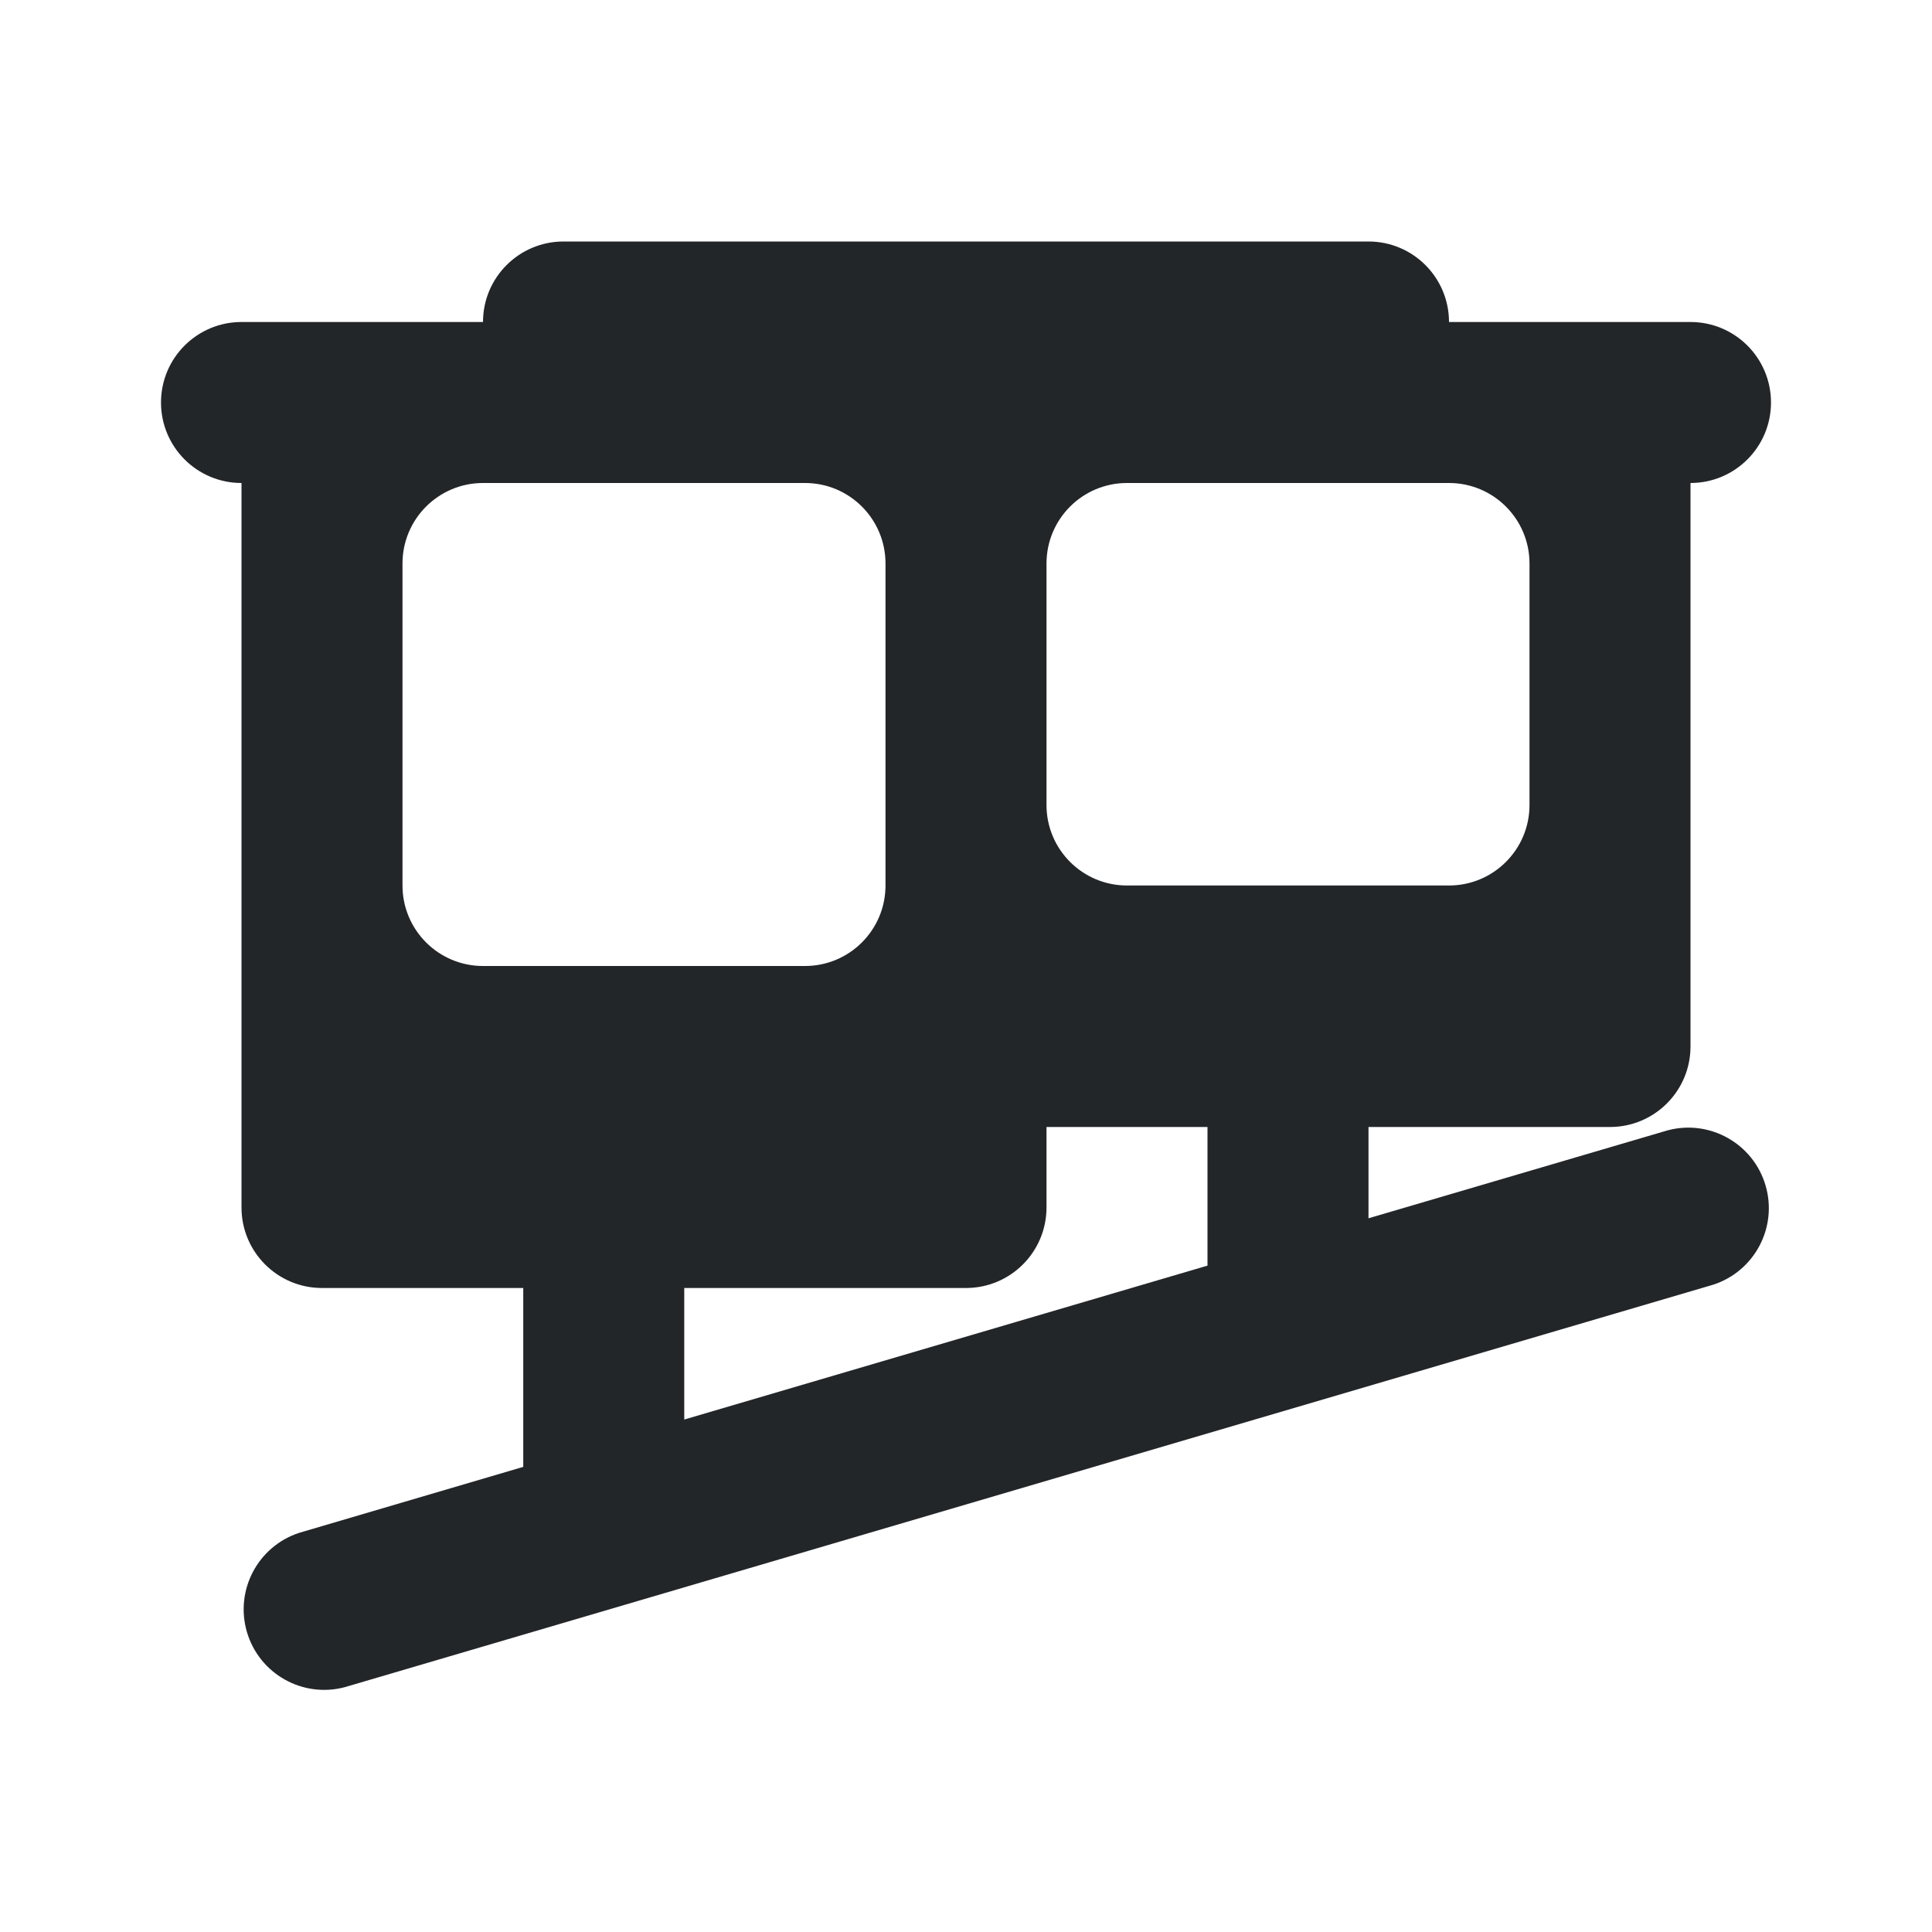
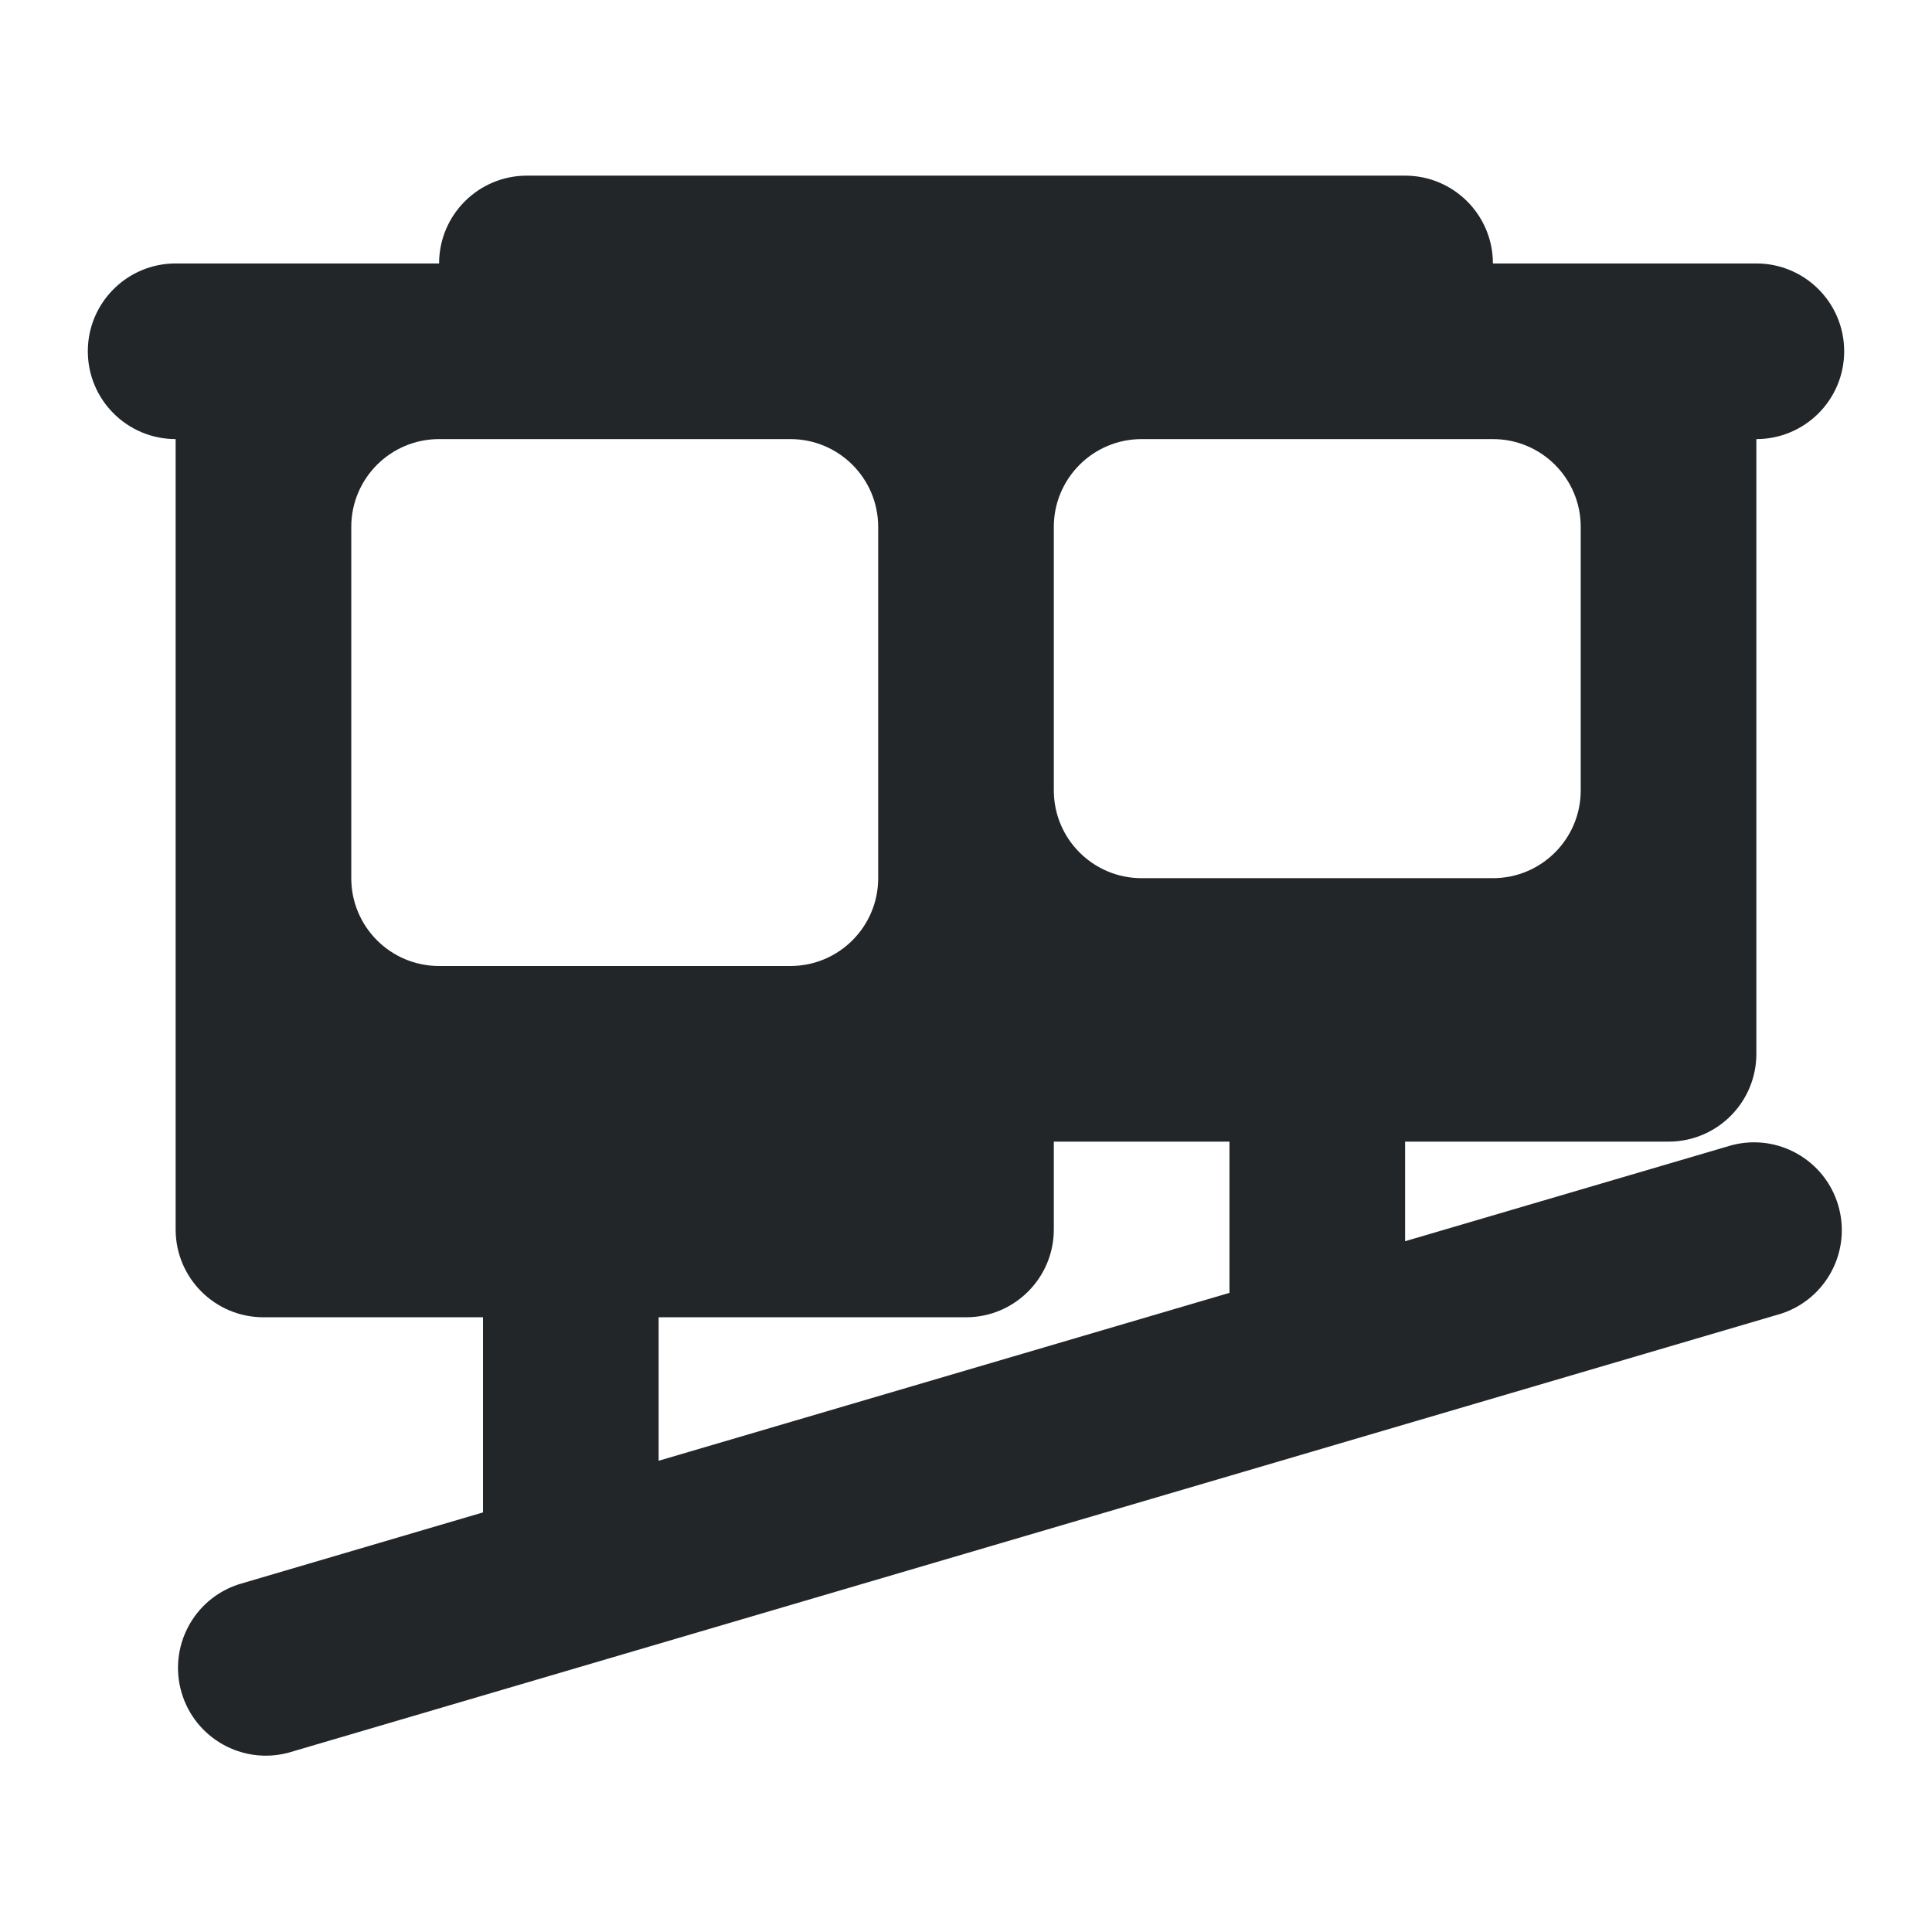
- <svg xmlns="http://www.w3.org/2000/svg" fill="none" viewBox="0 0 24 24">
+ <svg xmlns="http://www.w3.org/2000/svg" fill="none" viewBox="0 0 22 22">
  <defs>
-     <style type="text/css" id="current-color-scheme">
-       .ColorScheme-Text { color: #232629; }
-     </style>
+     <style id="current-color-scheme" type="text/css">.ColorScheme-Text { color: #232629; }</style>
  </defs>
-   <path fill-rule="evenodd" d="M7 3a1 1 0 0 0-1 1H3a1 1 0 0 0 0 2v9a1 1 0 0 0 1 1h2.5v2.222l-2.782.819a1 1 0 0 0 .564 1.918l17-5a1 1 0 0 0-.564-1.918L17 15.134V14h3a1 1 0 0 0 1-1V6a1 1 0 1 0 0-2h-3a1 1 0 0 0-1-1zm8 11h-2v1a1 1 0 0 1-1 1H8.5v1.634l6.5-1.912zm-4-7v4a1 1 0 0 1-1 1H6a1 1 0 0 1-1-1V7a1 1 0 0 1 1-1h4a1 1 0 0 1 1 1m3 4a1 1 0 0 1-1-1V7a1 1 0 0 1 1-1h4a1 1 0 0 1 1 1v3a1 1 0 0 1-1 1z" clip-rule="evenodd" style="fill:currentColor" class="ColorScheme-Text" />
+   <path class="ColorScheme-Text" d="M6 2a1 1 0 0 0-1 1H2a1 1 0 0 0 0 2v9a1 1 0 0 0 1 1h2.5v2.222l-2.782.819a1 1 0 0 0 .564 1.918l17-5a1 1 0 0 0-.564-1.918L16 14.134V13h3a1 1 0 0 0 1-1V5a1 1 0 1 0 0-2h-3a1 1 0 0 0-1-1Zm8 11h-2v1a1 1 0 0 1-1 1H7.5v1.634l6.5-1.912Zm-4-7v4a1 1 0 0 1-1 1H5a1 1 0 0 1-1-1V6a1 1 0 0 1 1-1h4a1 1 0 0 1 1 1m3 4a1 1 0 0 1-1-1V6a1 1 0 0 1 1-1h4a1 1 0 0 1 1 1v3a1 1 0 0 1-1 1z" clip-rule="evenodd" fill="currentColor" fill-rule="evenodd" />
</svg>
